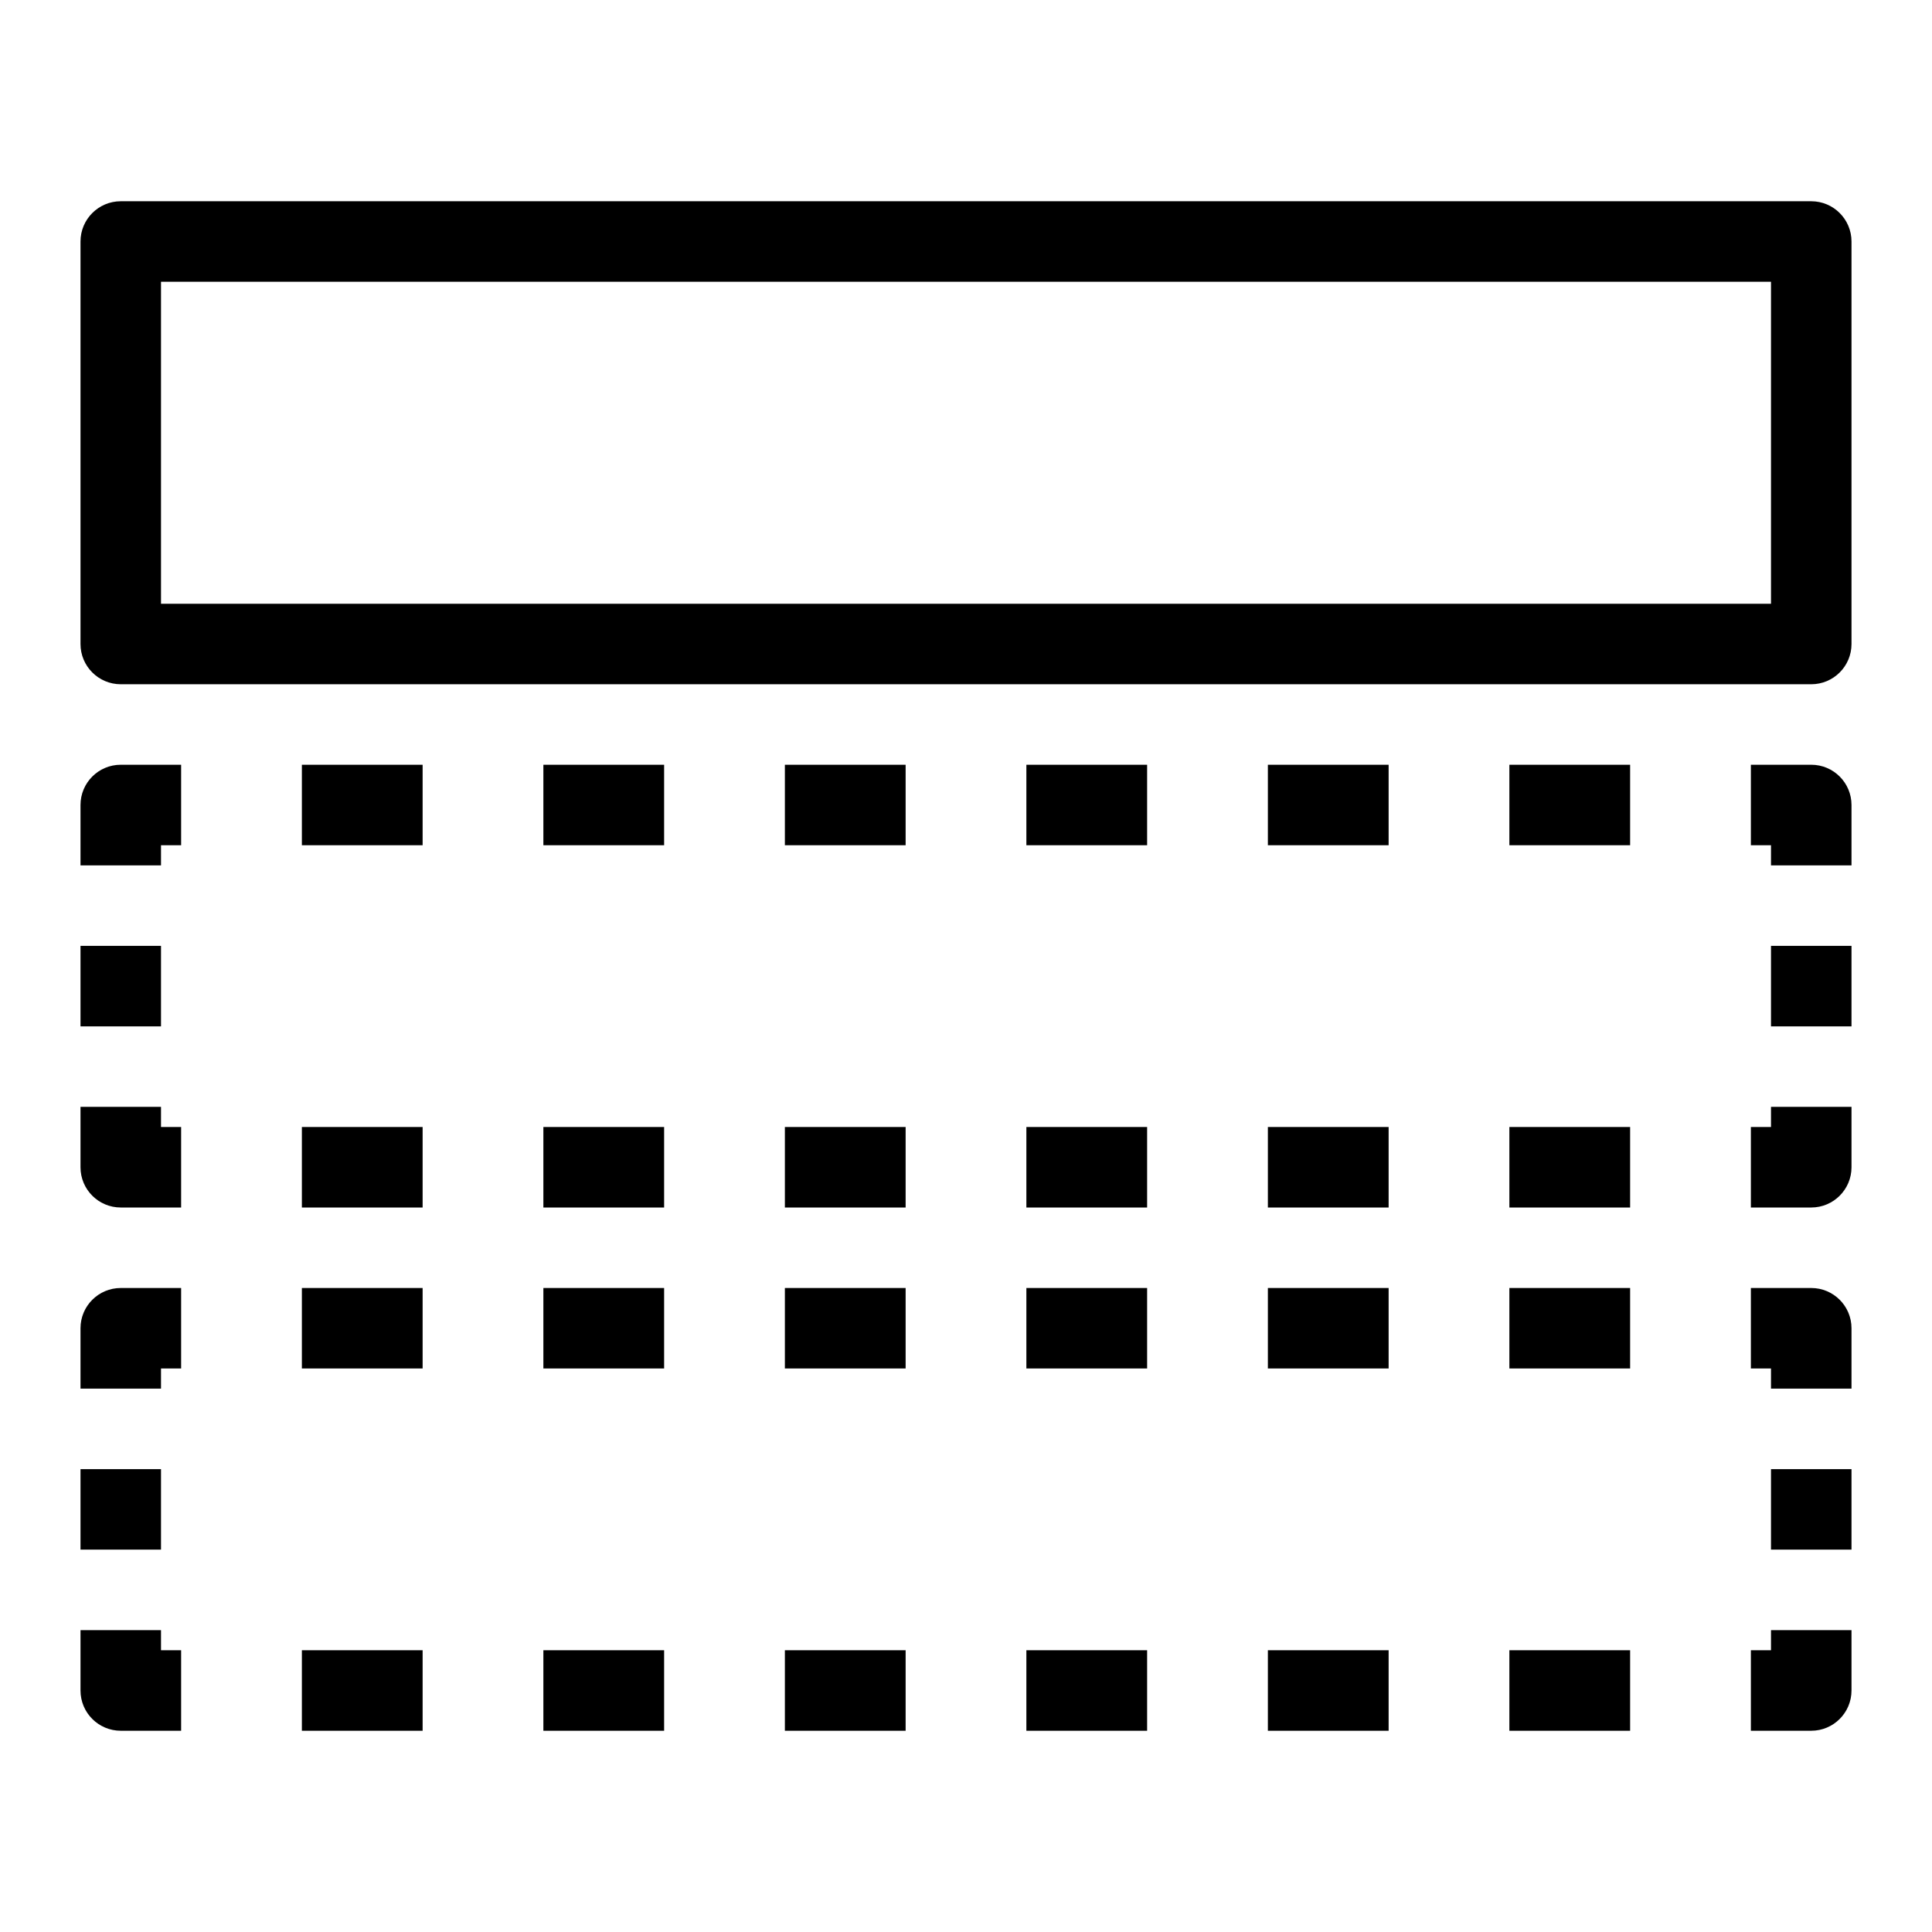
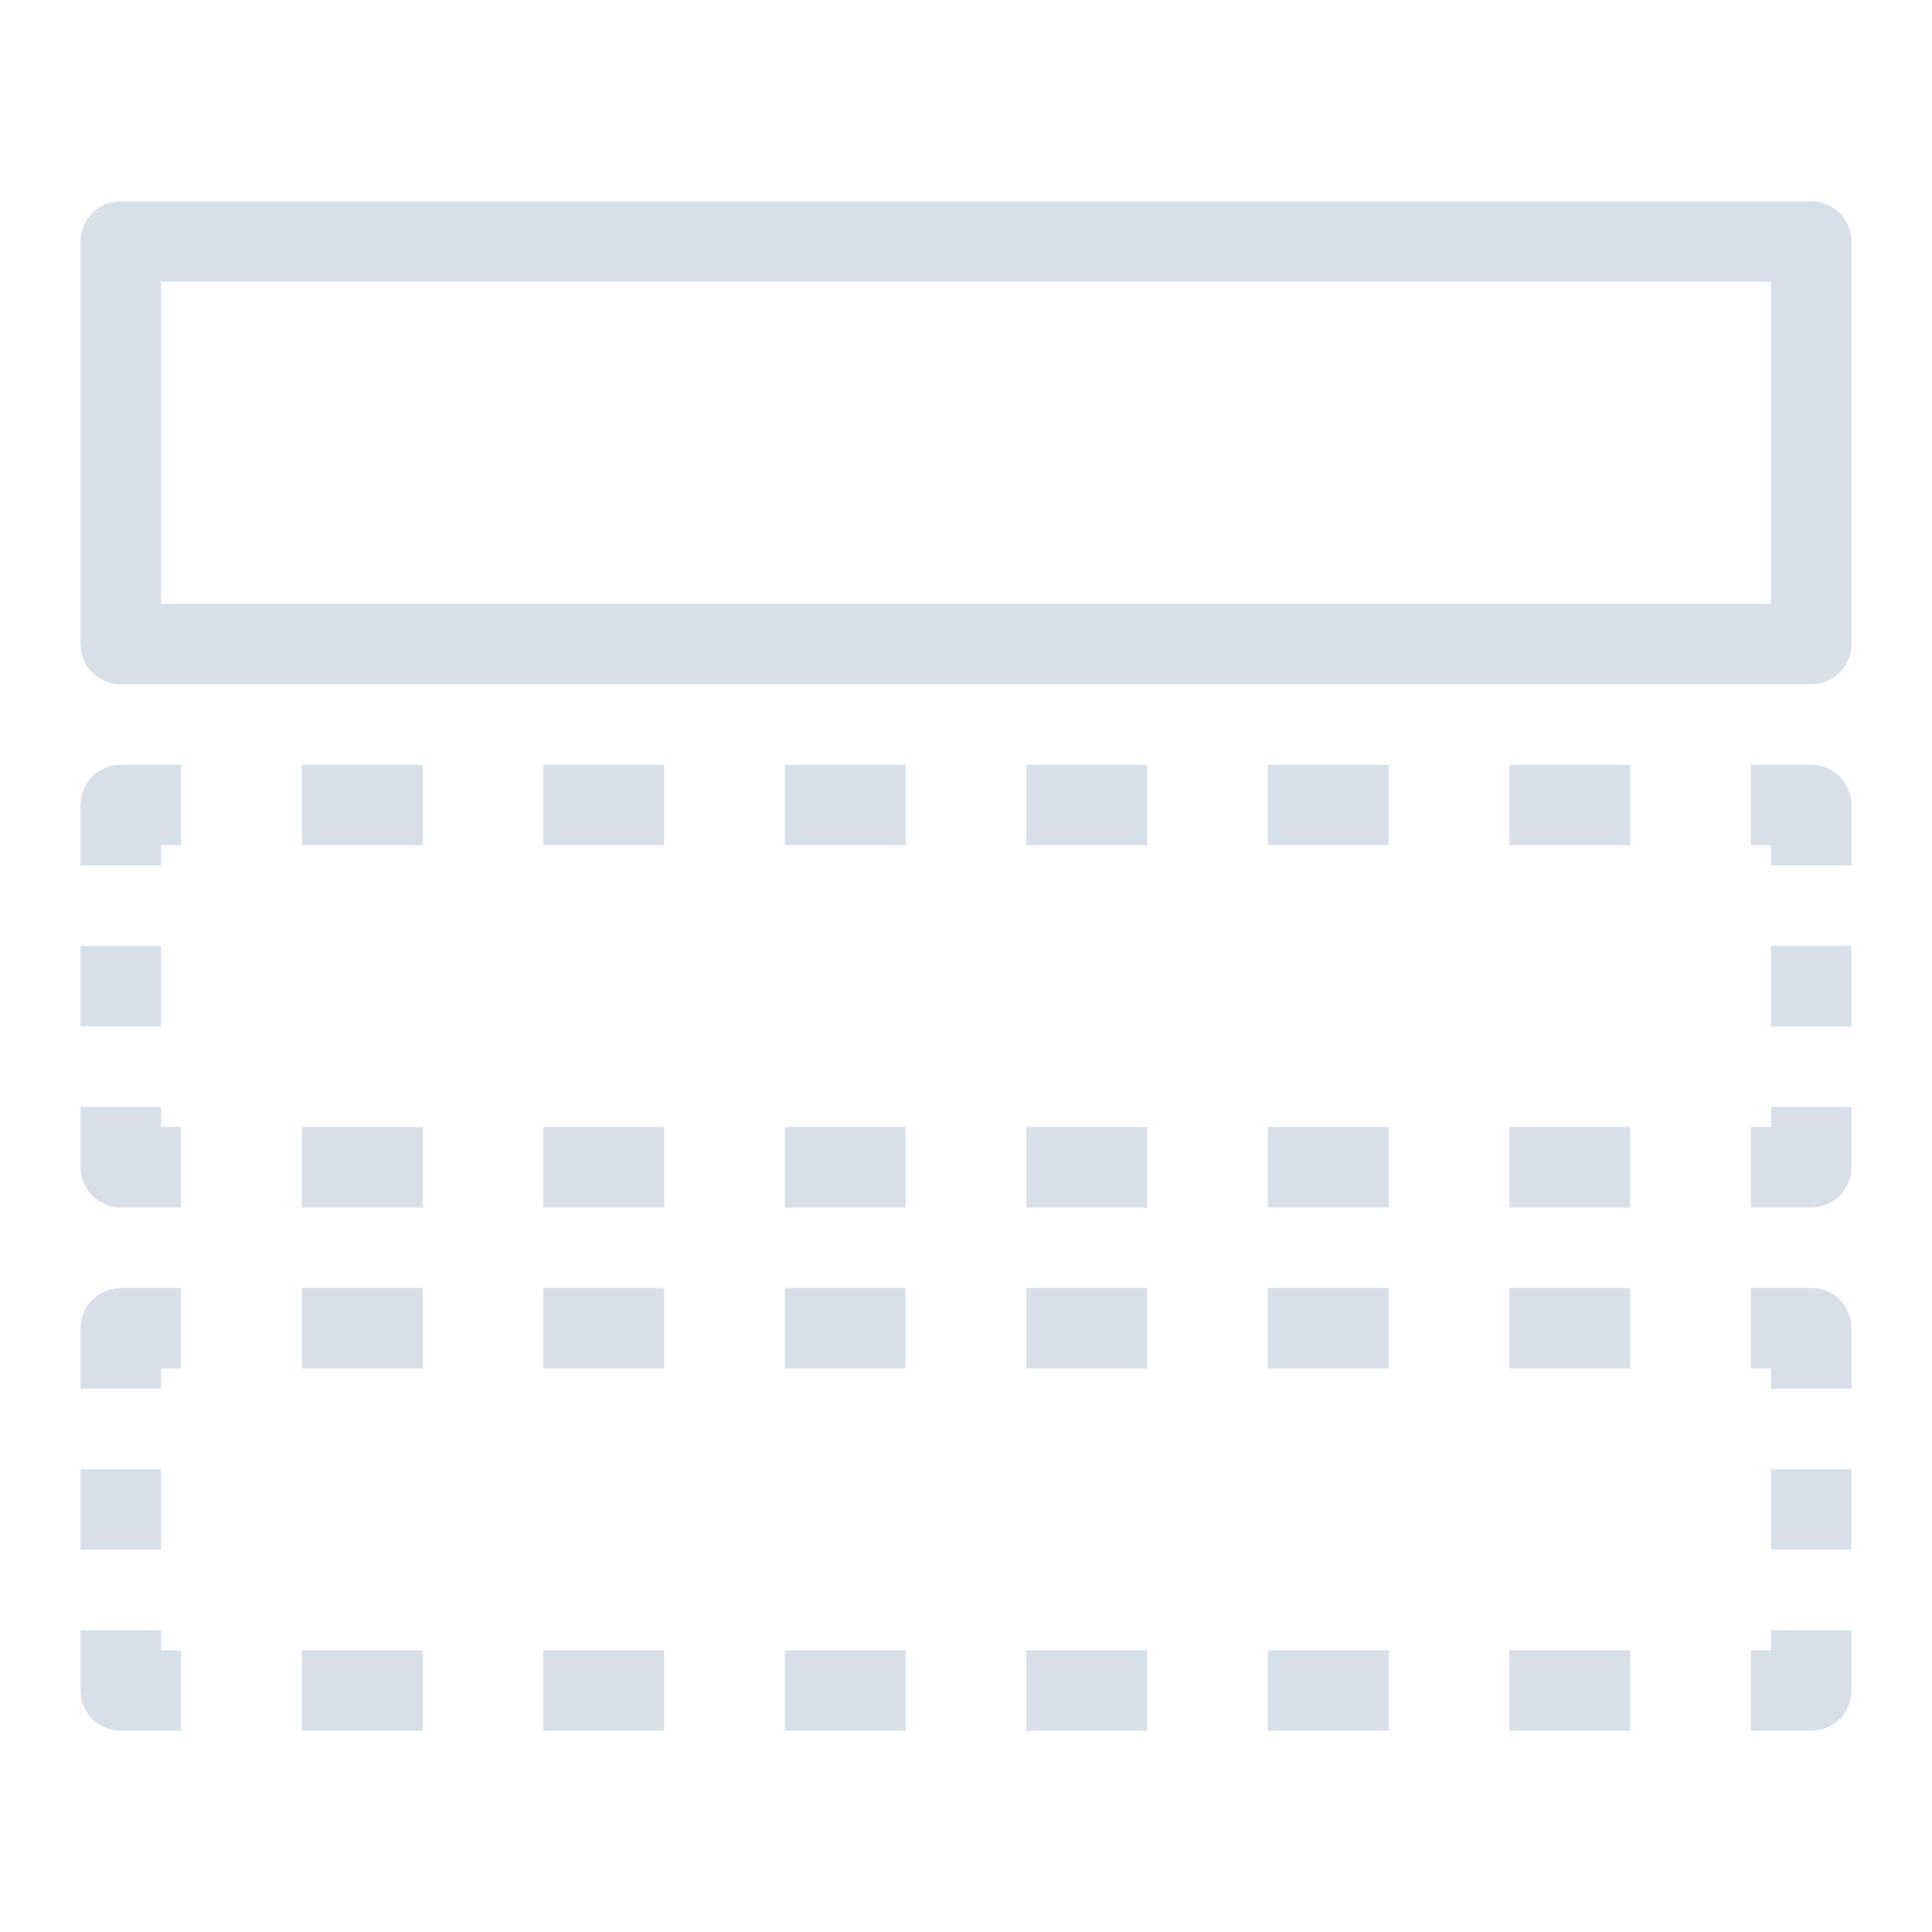
<svg xmlns="http://www.w3.org/2000/svg" viewBox="0 0 48 48">
-   <path fill="currentColor" fill-rule="evenodd" d="M44 38.5h2v-2h-2v2Zm2-5.5v1.5h-2V34h-.5v-2H45a1 1 0 0 1 1 1Zm-32.5 1h3v-2h-3v2Zm24 0h3v-2h-3v2Zm-18 0h3v-2h-3v2Zm-12 0h3v-2h-3v2Zm24 0h3v-2h-3v2Zm-6 0h3v-2h-3v2ZM3 32h1.5v2H4v.5H2V33a1 1 0 0 1 1-1Zm-1 6.5h2v-2H2v2ZM4 41h.5v2H3a1 1 0 0 1-1-1v-1.5h2v.5Zm15.5 2h3v-2h-3v2Zm12 0h3v-2h-3v2Zm6 0h3v-2h-3v2Zm-30 0h3v-2h-3v2Zm18 0h3v-2h-3v2Zm-12 0h3v-2h-3v2ZM44 40.5h2V42a1 1 0 0 1-1 1h-1.5v-2h.5v-.5Zm0-15h2v-2h-2v2Zm2-5.5v1.5h-2V21h-.5v-2H45a1 1 0 0 1 1 1Zm-14.5 1h3v-2h-3v2Zm-24 0h3v-2h-3v2Zm30 0h3v-2h-3v2Zm-24 0h3v-2h-3v2Zm6 0h3v-2h-3v2Zm6 0h3v-2h-3v2ZM3 19h1.5v2H4v.5H2V20a1 1 0 0 1 1-1Zm-1 6.5h2v-2H2v2ZM4 28h.5v2H3a1 1 0 0 1-1-1v-1.5h2v.5Zm15.5 2h3v-2h-3v2Zm12 0h3v-2h-3v2Zm-24 0h3v-2h-3v2Zm6 0h3v-2h-3v2Zm24 0h3v-2h-3v2Zm-12 0h3v-2h-3v2ZM44 27.5h2V29a1 1 0 0 1-1 1h-1.5v-2h.5v-.5ZM4 15h40V7H4v8ZM45 5H3a1 1 0 0 0-1 1v10a1 1 0 0 0 1 1h42a1 1 0 0 0 1-1V6a1 1 0 0 0-1-1Z" />
+   <path fill="#D7DFE9" fill-rule="evenodd" d="M44 38.5h2v-2h-2v2Zm2-5.5v1.5h-2V34h-.5v-2H45a1 1 0 0 1 1 1Zm-32.5 1h3v-2h-3v2Zm24 0h3v-2h-3v2Zm-18 0h3v-2h-3v2Zm-12 0h3v-2h-3v2Zm24 0h3v-2h-3v2Zm-6 0h3v-2h-3v2ZM3 32h1.5v2H4v.5H2V33a1 1 0 0 1 1-1Zm-1 6.5h2v-2H2v2ZM4 41h.5v2H3a1 1 0 0 1-1-1v-1.5h2v.5Zm15.5 2h3v-2h-3v2Zm12 0h3v-2h-3v2Zm6 0h3v-2h-3v2Zm-30 0h3v-2h-3v2Zm18 0h3v-2h-3v2Zm-12 0h3v-2h-3v2ZM44 40.5h2V42a1 1 0 0 1-1 1h-1.5v-2h.5v-.5Zm0-15h2v-2h-2v2Zm2-5.5v1.5h-2V21h-.5v-2H45a1 1 0 0 1 1 1Zm-14.5 1h3v-2h-3v2Zm-24 0h3v-2h-3v2Zm30 0h3v-2h-3v2Zm-24 0h3v-2h-3v2Zm6 0h3v-2h-3v2Zm6 0h3v-2h-3v2ZM3 19h1.5v2H4v.5H2V20a1 1 0 0 1 1-1Zm-1 6.5h2v-2H2v2ZM4 28h.5v2H3a1 1 0 0 1-1-1v-1.5h2v.5Zm15.5 2h3v-2h-3v2Zm12 0h3v-2h-3v2Zm-24 0h3v-2h-3v2Zm6 0h3v-2h-3v2Zm24 0h3v-2h-3v2Zm-12 0h3v-2h-3v2ZM44 27.5h2V29a1 1 0 0 1-1 1h-1.5v-2h.5v-.5ZM4 15h40V7H4v8ZM45 5H3a1 1 0 0 0-1 1v10a1 1 0 0 0 1 1h42a1 1 0 0 0 1-1V6a1 1 0 0 0-1-1Z" />
</svg>
